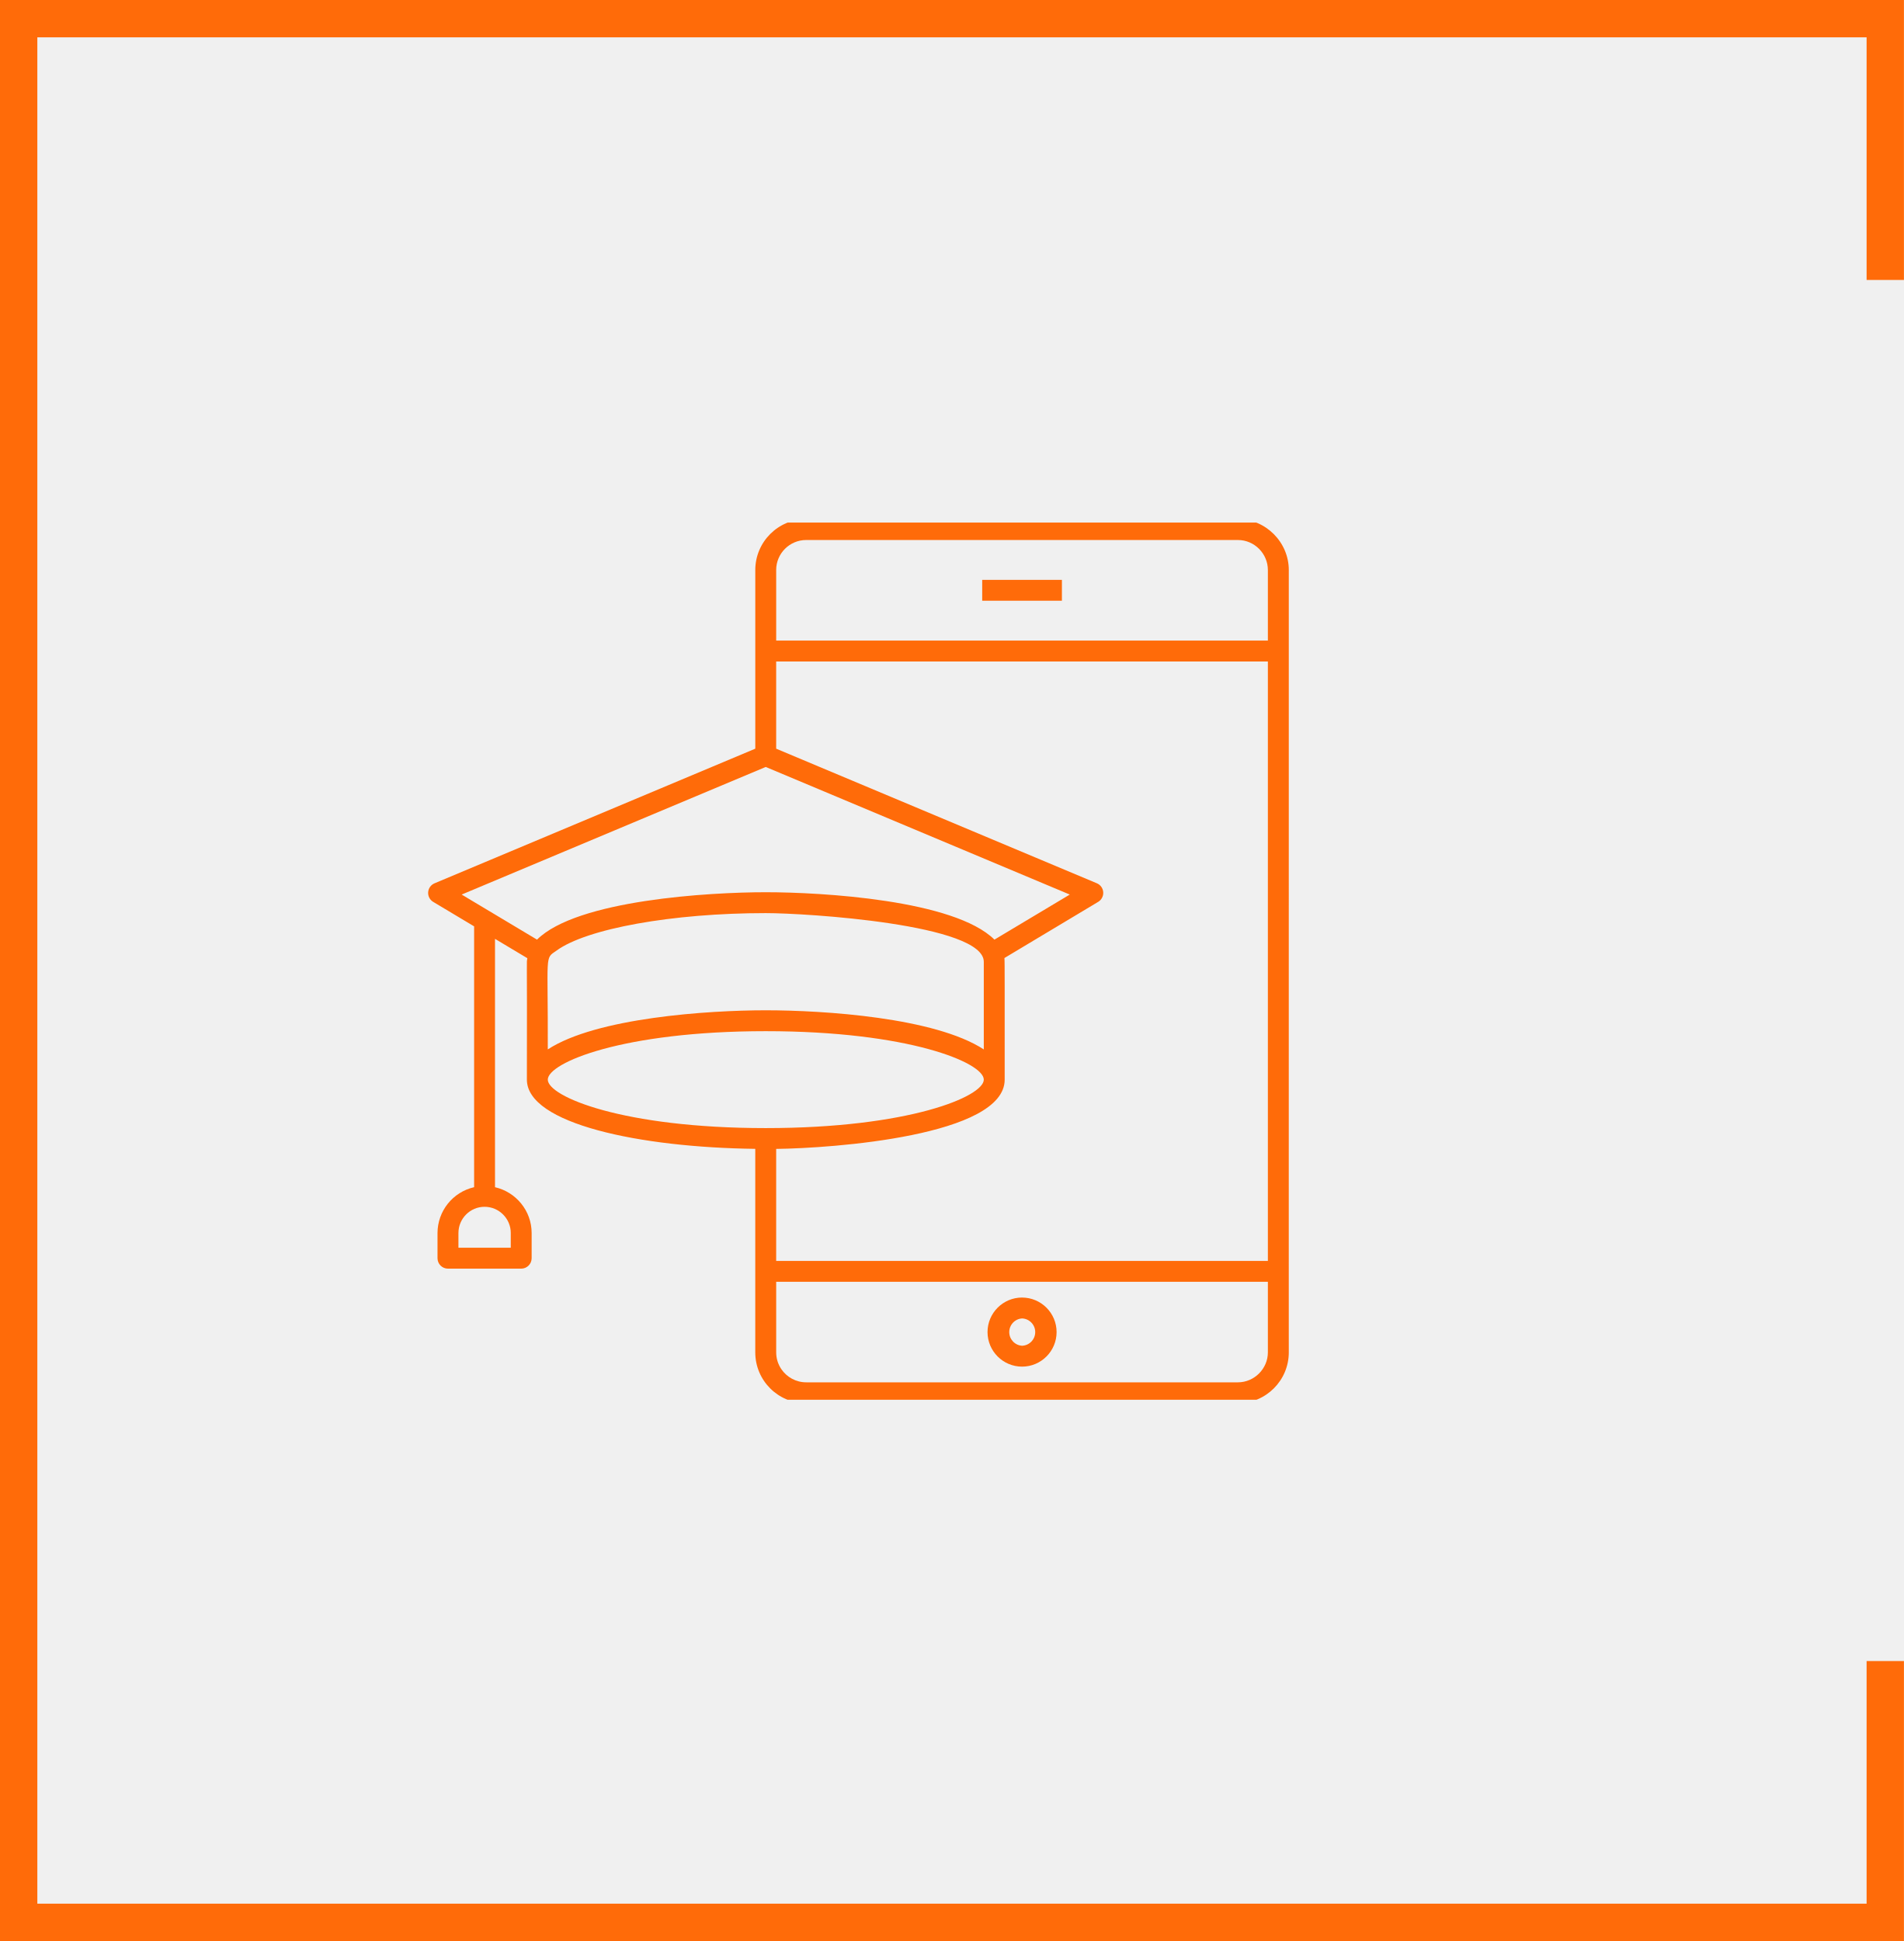
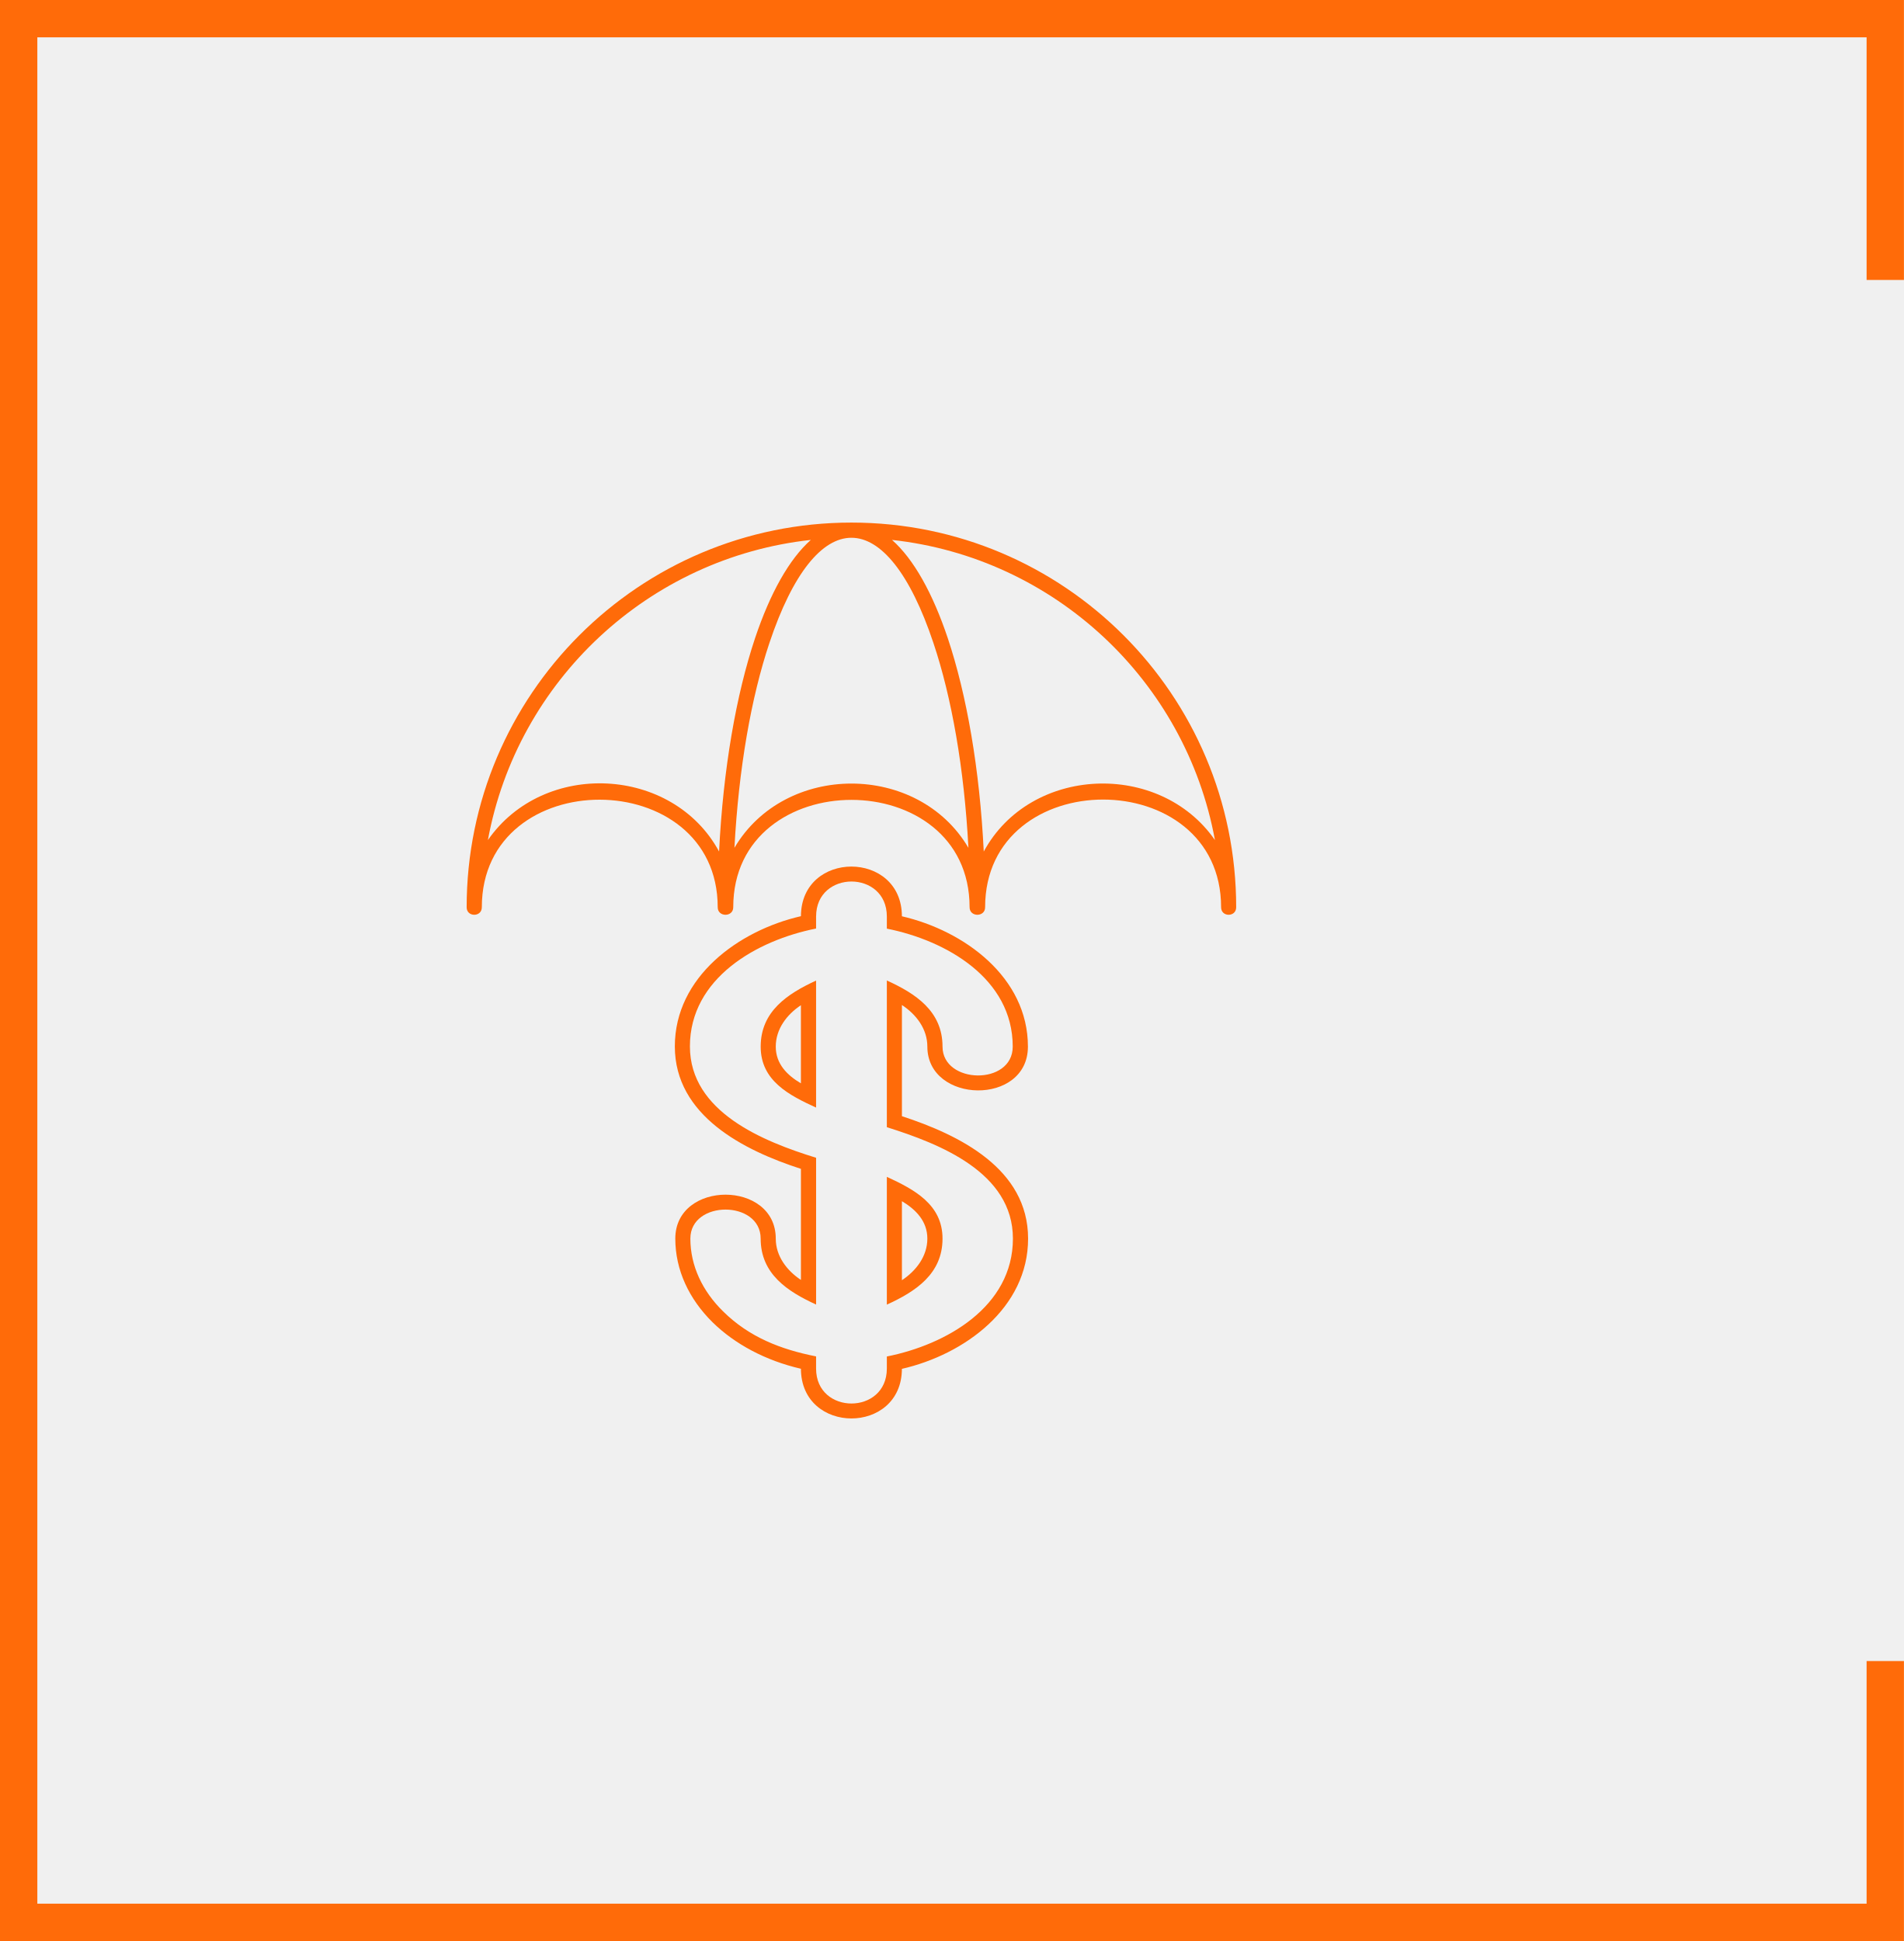
<svg xmlns="http://www.w3.org/2000/svg" width="102" height="104" fill="none">
  <g clip-path="url(#clip0)" fill="#FF6B09">
-     <path d="M66.32 27.812H43.193a2.733 2.733 0 00-2.73 2.73v9.573L23.28 47.328a.559.559 0 00-.071.996l2.191 1.311V63.61a2.525 2.525 0 00-1.961 2.458v1.347c0 .31.25.56.56.56h3.923a.56.56 0 00.56-.56v-1.347c0-1.198-.842-2.2-1.963-2.457V50.304l1.733 1.037c-.054.4-.007-.696-.025 6.506 0 2.368 6.064 3.636 12.235 3.709v10.906a2.727 2.727 0 002.729 2.726h23.126a2.73 2.73 0 002.728-2.728c0 .075-.003-2.31 0-41.917 0-1.485-1.228-2.731-2.726-2.731zM27.363 66.067v.788H24.56v-.788c0-.775.627-1.406 1.399-1.406.775 0 1.405.631 1.405 1.406zm38.957 7.999H43.193c-.555 0-1.045-.28-1.335-.707a1.599 1.599 0 01-.275-.899v-3.78h26.341v3.782c0 .876-.73 1.604-1.604 1.604zm1.604-6.505H41.582v-6.002c3.012-.034 12.242-.698 12.242-3.712-.004-4.525.008-6.36-.014-6.515l5.024-3.01a.56.56 0 00-.071-.995l-17.181-7.212v-4.673h26.342v32.119zM41.022 54.132c-3.103 0-9.08.401-11.675 2.096.016-5.185-.18-4.847.458-5.287 1.613-1.187 6.226-2.016 11.217-2.016 2.177 0 11.683.598 11.683 2.61v4.694c-2.62-1.711-8.566-2.097-11.683-2.097zm.56-23.59a1.61 1.61 0 011.61-1.608h23.126c.888 0 1.606.732 1.606 1.608v3.781H41.583v-3.78zm-.56 10.552l16.289 6.837-4.036 2.415c-2.146-2.128-9.244-2.54-12.253-2.54-3.013 0-10.111.413-12.252 2.54l-4.037-2.415 16.29-6.837zM29.347 57.847c0-.906 4.01-2.596 11.675-2.596 7.67 0 11.683 1.69 11.683 2.596 0 .906-4.013 2.597-11.683 2.597-7.665 0-11.675-1.69-11.675-2.597z" />
-     <path d="M54.755 69.523c-1.02 0-1.85.83-1.85 1.851 0 1.02.83 1.851 1.85 1.851s1.85-.83 1.85-1.851c0-1.02-.83-1.85-1.85-1.85zm0 2.583a.733.733 0 010-1.463.732.732 0 010 1.463zM56.89 31.069h-4.27v1.119h4.27v-1.119z" />
+     <path d="M25.813 48.613c0 .535-.813.535-.813 0C25 37.231 34.231 28 45.613 28 57 28 66.226 37.231 66.226 48.613c0 .535-.808.535-.808 0 0-7.693-12.642-7.698-12.642 0 0 .535-.832.535-.832 0 0-7.674-12.662-7.674-12.662 0 0 .535-.832.535-.832 0 0-7.66-12.637-7.713-12.637 0zm12.71-2.988c.22-4.428.915-8.399 1.927-11.43.808-2.41 1.83-4.239 2.988-5.266-8.691.95-15.728 7.538-17.3 16.083 2.993-4.316 9.903-3.97 12.385.613zm13.358-.2c-.224-4.257-.9-8.067-1.874-10.972-2.51-7.519-6.277-7.519-8.788 0-.973 2.905-1.645 6.715-1.873 10.973 2.7-4.589 9.834-4.589 12.535 0zm13.207-.413c-1.567-8.545-8.604-15.134-17.3-16.083 1.163 1.027 2.18 2.857 2.988 5.266 1.012 3.031 1.708 7.002 1.927 11.43 2.496-4.608 9.426-4.88 12.385-.613zM42.907 58.045v-4.186c-.754.502-1.347 1.275-1.347 2.22 0 .92.603 1.528 1.347 1.966zm.813 1.3c-1.445-.662-2.968-1.436-2.968-3.266 0-1.889 1.435-2.833 2.968-3.539v6.804zM48.319 64.36v4.234c.764-.506 1.362-1.285 1.362-2.23 0-.928-.613-1.556-1.362-2.004zm-.808-1.304c1.45.671 2.983 1.47 2.983 3.309 0 1.893-1.445 2.837-2.983 3.538v-6.847z" />
+     <path d="M48.319 49.095c3.328.769 6.75 3.26 6.75 6.983 0 3.187-5.388 3.07-5.388 0 0-.949-.598-1.728-1.362-2.229v5.957c3.08 1.007 6.759 2.812 6.759 6.56 0 3.727-3.421 6.214-6.76 6.978-.014 3.547-5.4 3.542-5.41-.005-1.898-.438-3.548-1.324-4.74-2.497-1.25-1.236-1.99-2.788-1.99-4.477 0-3.138 5.382-3.138 5.382 0 0 .94.593 1.713 1.348 2.215v-5.952c-3.056-.988-6.755-2.847-6.755-6.56 0-3.727 3.421-6.214 6.755-6.978.014-3.548 5.401-3.543 5.41.005zm-4.599.01v.647c-3.168.628-6.759 2.657-6.759 6.316 0 3.519 3.942 5.095 6.76 5.966v7.864c-1.524-.696-2.97-1.635-2.97-3.533 0-2.073-3.766-2.073-3.766 0 0 1.465.653 2.818 1.752 3.898 1.397 1.382 3.09 2.04 4.983 2.414v.652c0 2.496 3.791 2.496 3.791 0v-.647c3.178-.633 6.754-2.662 6.754-6.317 0-3.552-3.932-5.08-6.754-5.97v-7.86c1.528.696 2.983 1.635 2.983 3.543 0 2.02 3.761 2.102 3.761 0 0-3.655-3.571-5.689-6.744-6.321v-.652c0-2.497-3.79-2.497-3.79 0z" />
  </g>
  <path d="M101 15V1H1v102h100V89" stroke="#FF6B09" stroke-width="2" />
  <defs>
    <clipPath id="clip0">
-       <path fill="#fff" transform="translate(22 28)" d="M0 0h48v47H0z" />
+       <path fill="#fff" transform="translate(25 28)" d="M0 0h42v48H0z" />
    </clipPath>
  </defs>
</svg>
